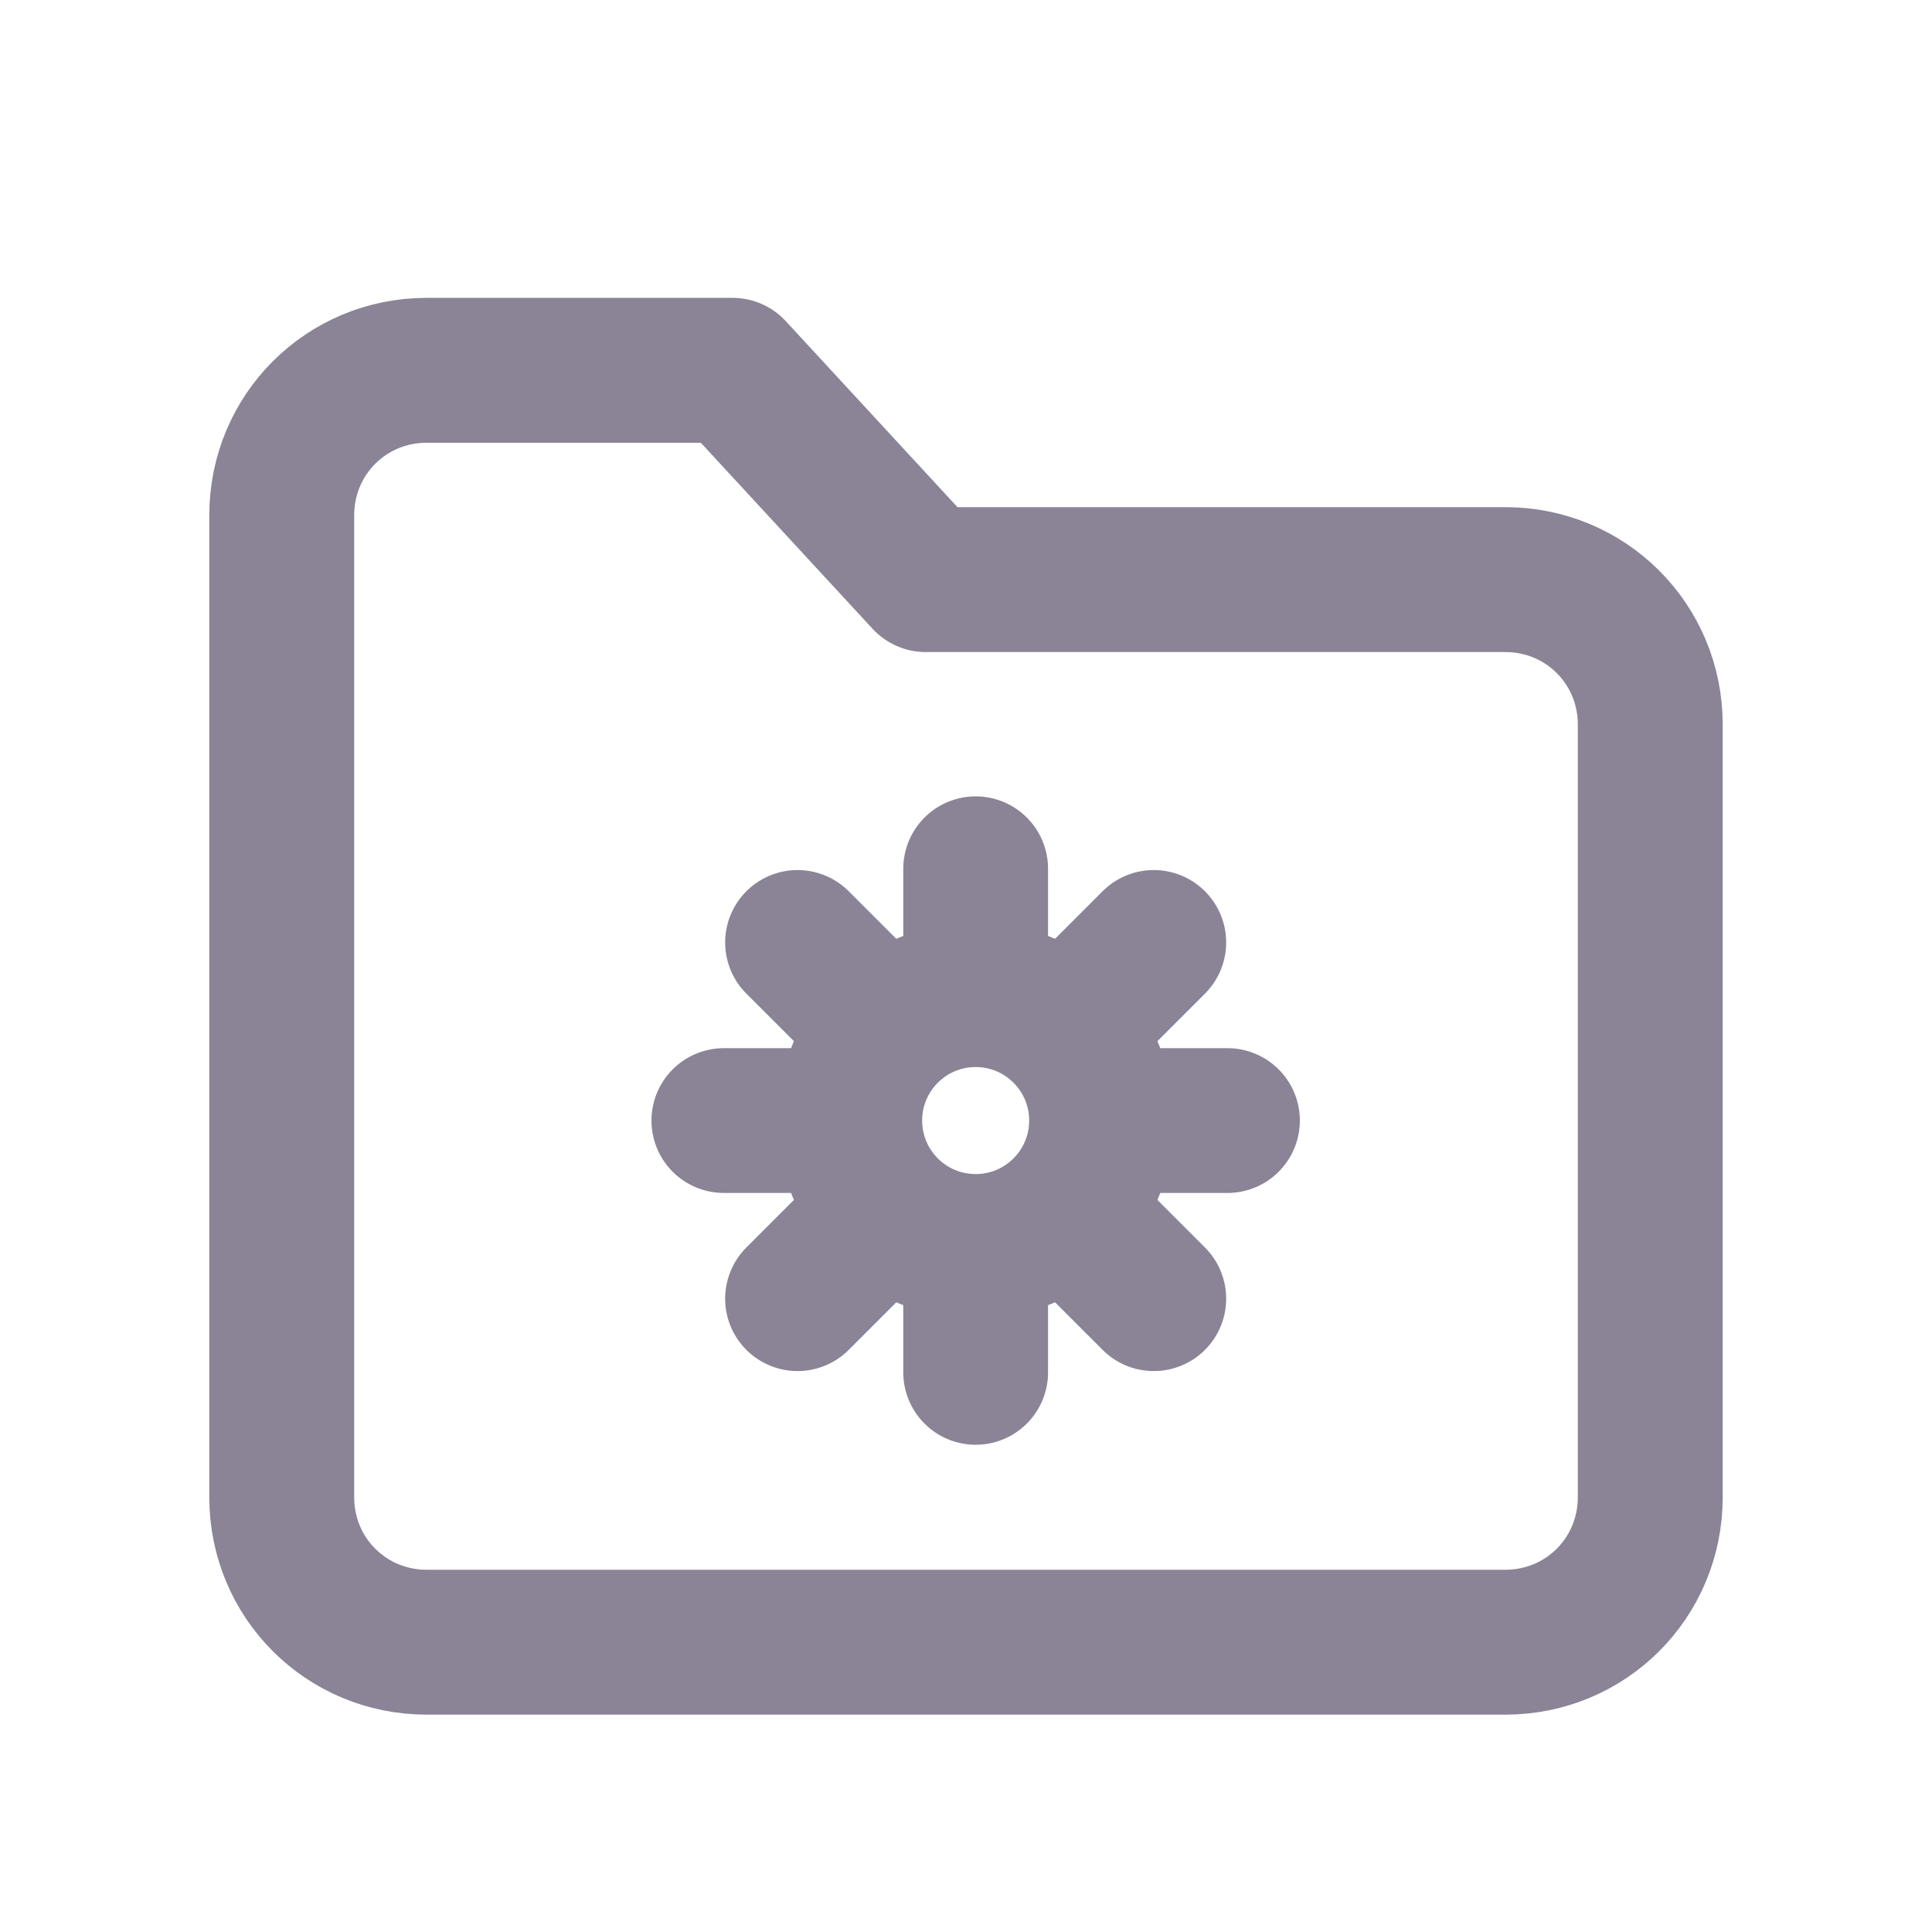
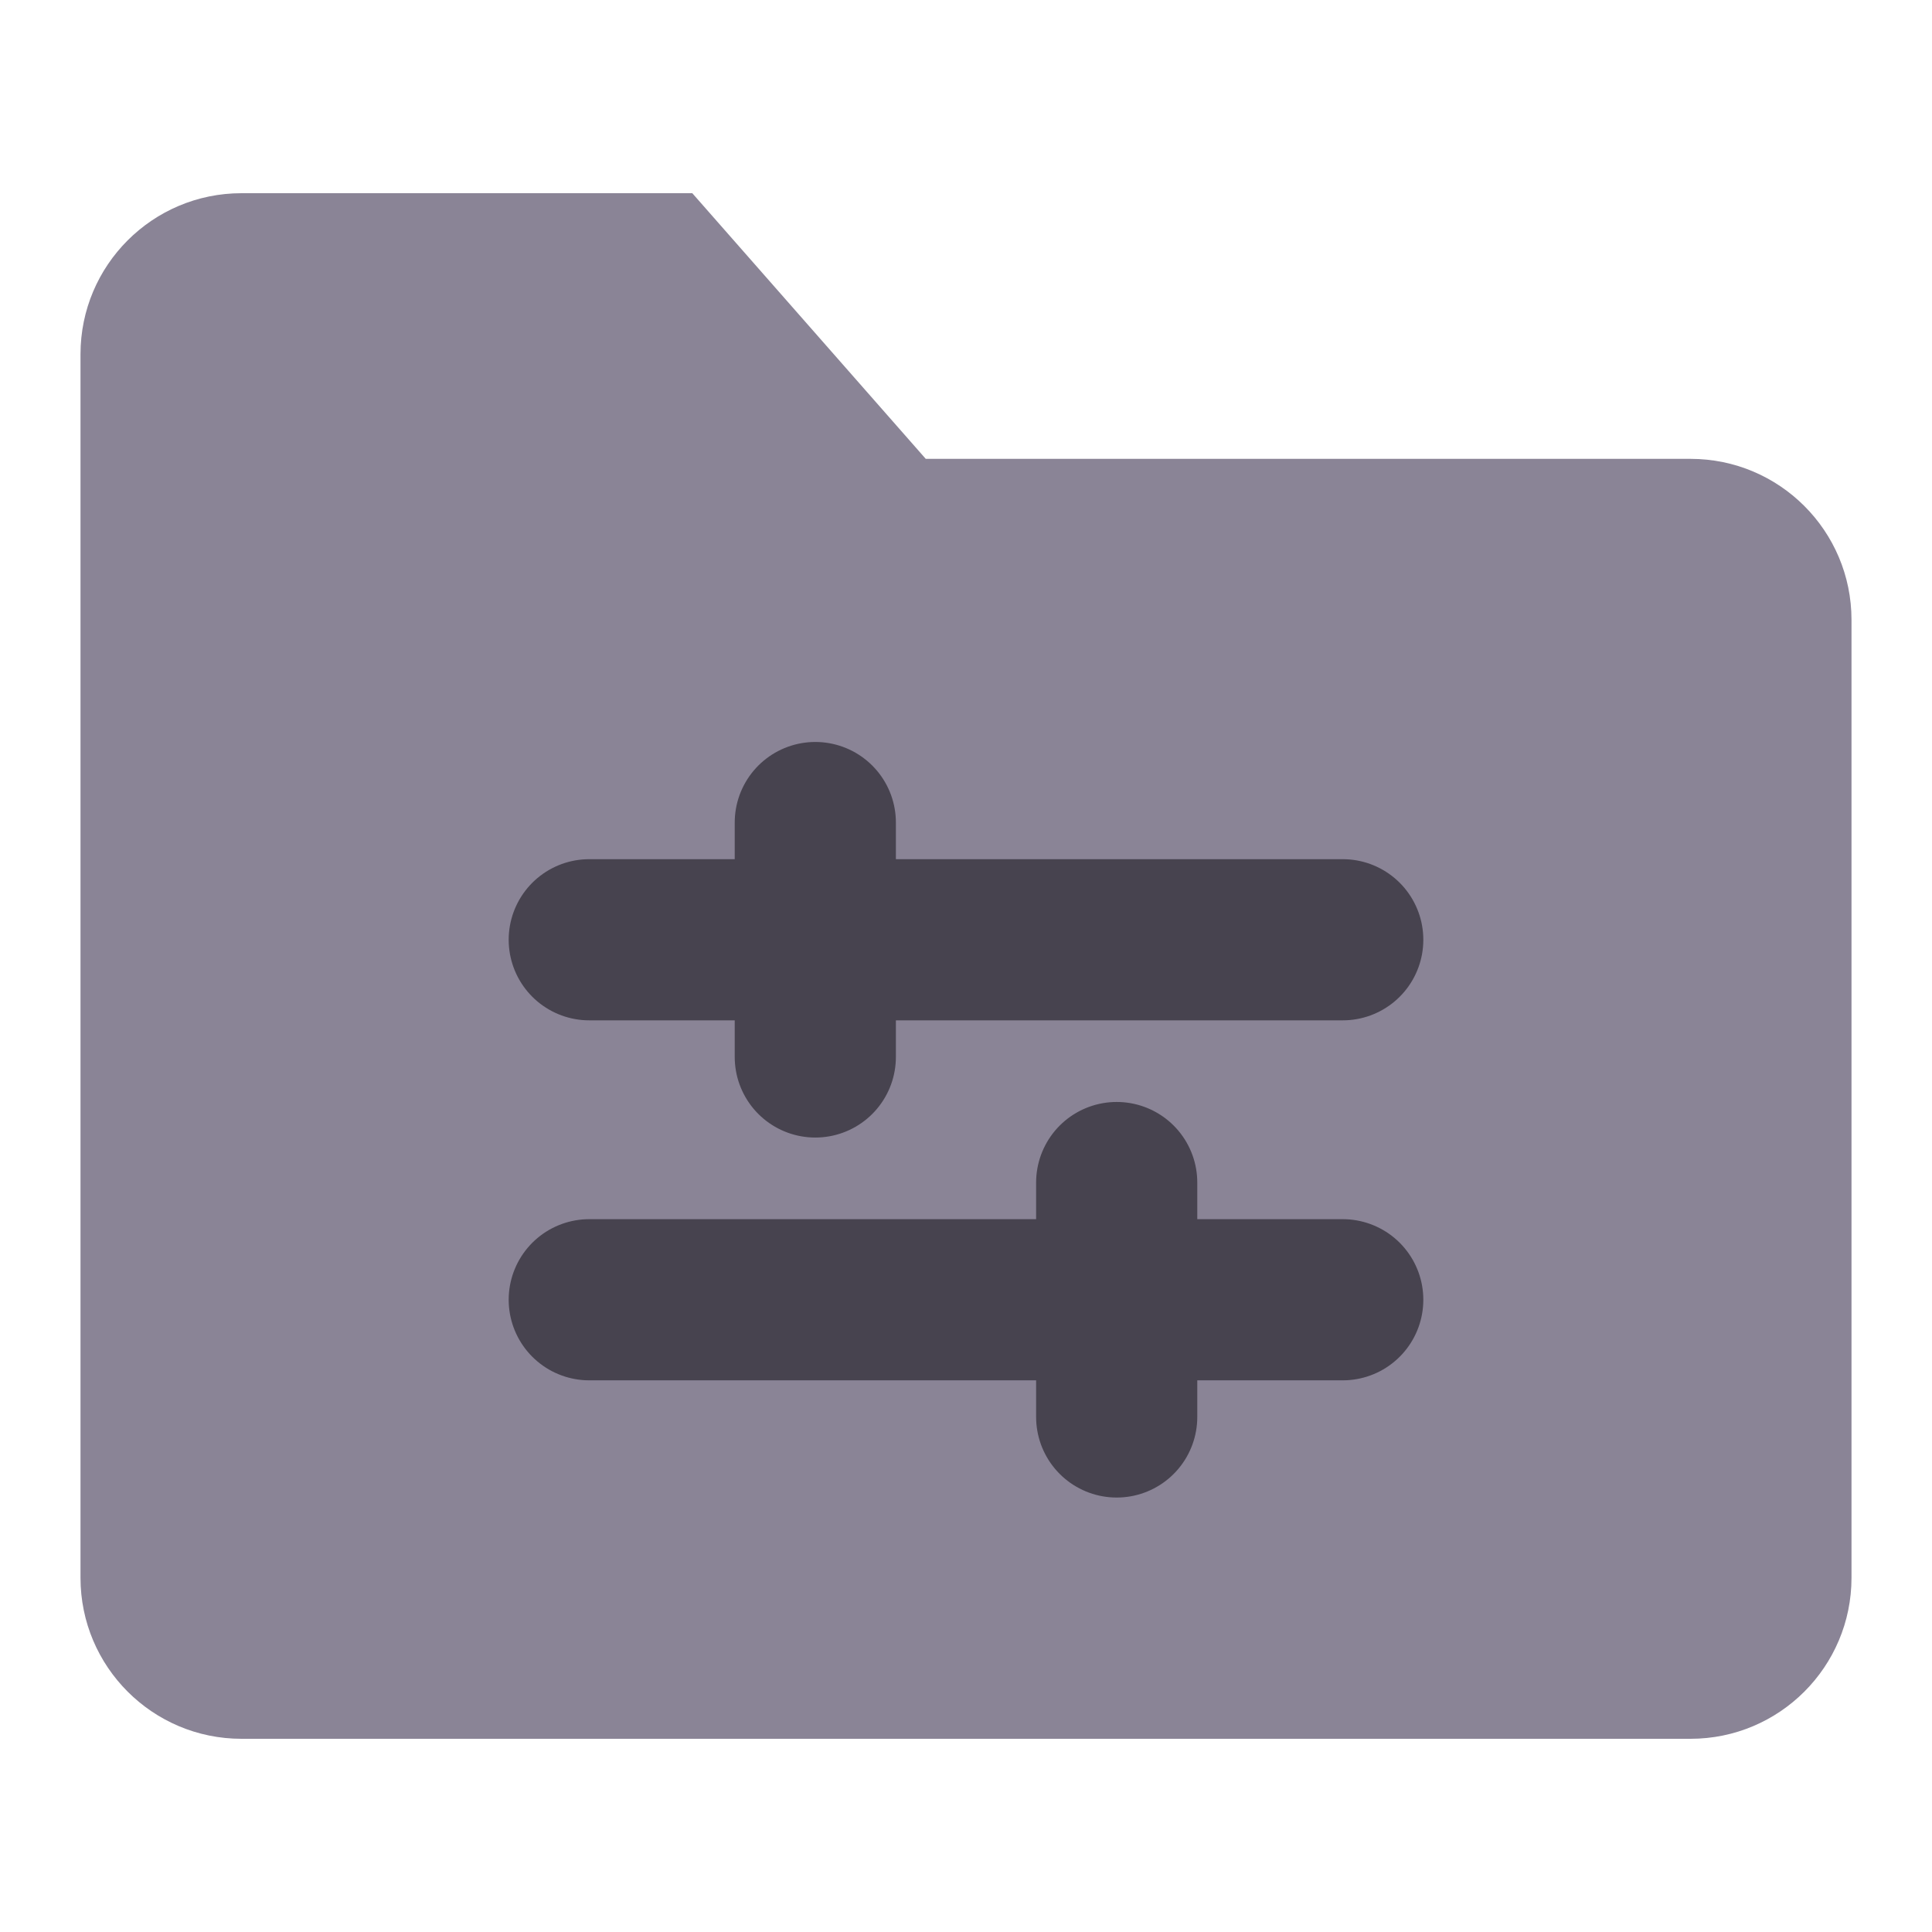
- <svg xmlns="http://www.w3.org/2000/svg" viewBox="0 0 24 24" width="24" height="24" fill="none" stroke="#8A8496" stroke-width="1.8" stroke-linecap="round" stroke-linejoin="round">
-   <path d="M3.5 18.6V6.4c0-1 .8-1.8 1.8-1.8h3.8l2.4 2.6h7.2c1 0 1.8.8 1.8 1.8v9.6c0 1-.8 1.8-1.8 1.8H5.3c-1 0-1.8-.8-1.8-1.8z" />
-   <g transform="translate(6.6 8.4) scale(0.46)" stroke-width="3.91">
-     <circle cx="12" cy="12" r="3.4" />
-     <path d="M12 7V5.2M12 17v1.8M7 12H5.2M17 12h1.8" />
-     <path d="M15.54 8.46 16.81 7.19M8.46 15.54 7.19 16.81M15.54 15.54l1.27 1.27M8.46 8.46 7.19 7.19" />
+ <svg xmlns="http://www.w3.org/2000/svg" viewBox="0 0 24 24" width="24" height="24" fill="#8A8496" stroke="none">
+   <path d="M1 19.6V4.4a2 2 0 0 1 2-2h5.6l2.9 3.3H21a2 2 0 0 1 2 2v11.9a2 2 0 0 1-2 2H3a2 2 0 0 1-2-2z" />
+   <g transform="translate(5.76 7.41) scale(0.52)" fill="none" stroke="#47434F" stroke-width="3.85" stroke-linecap="round" stroke-linejoin="round">
+     <path d="M3 8.2h18M3 16.8h18" />
+     <path d="M8.4 5.4v5.6M15.6 14v5.6" />
  </g>
</svg>
